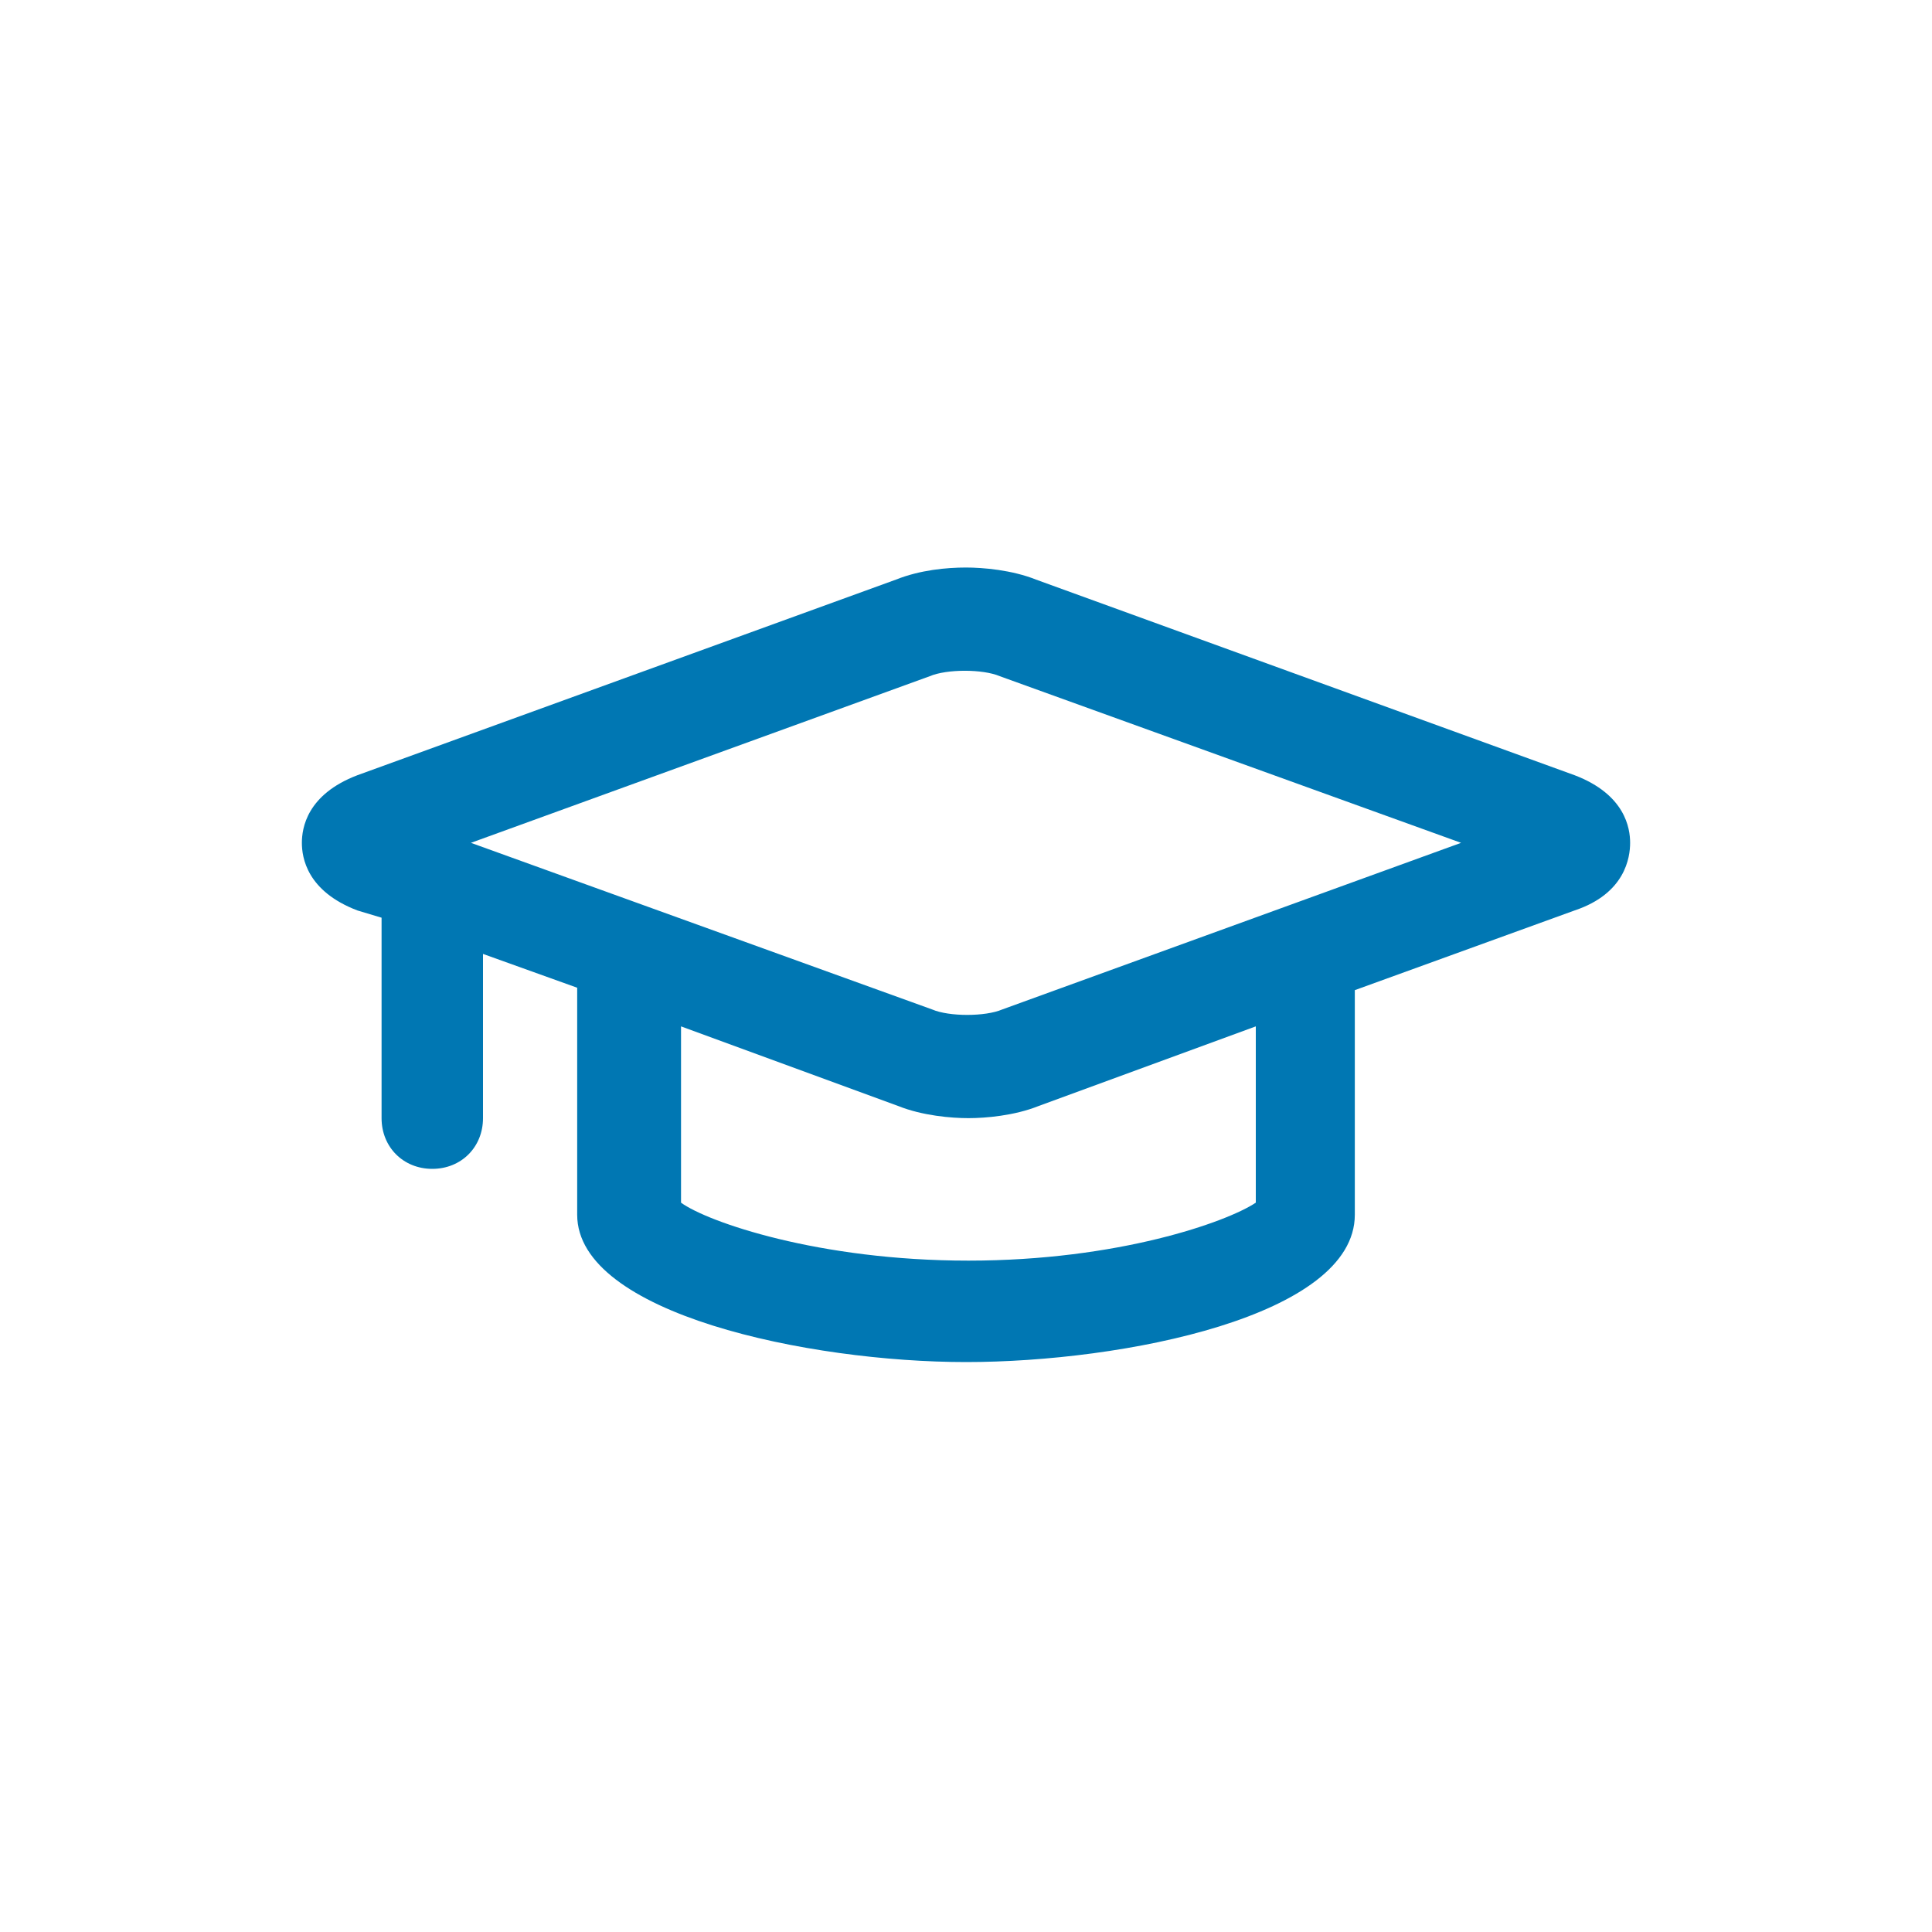
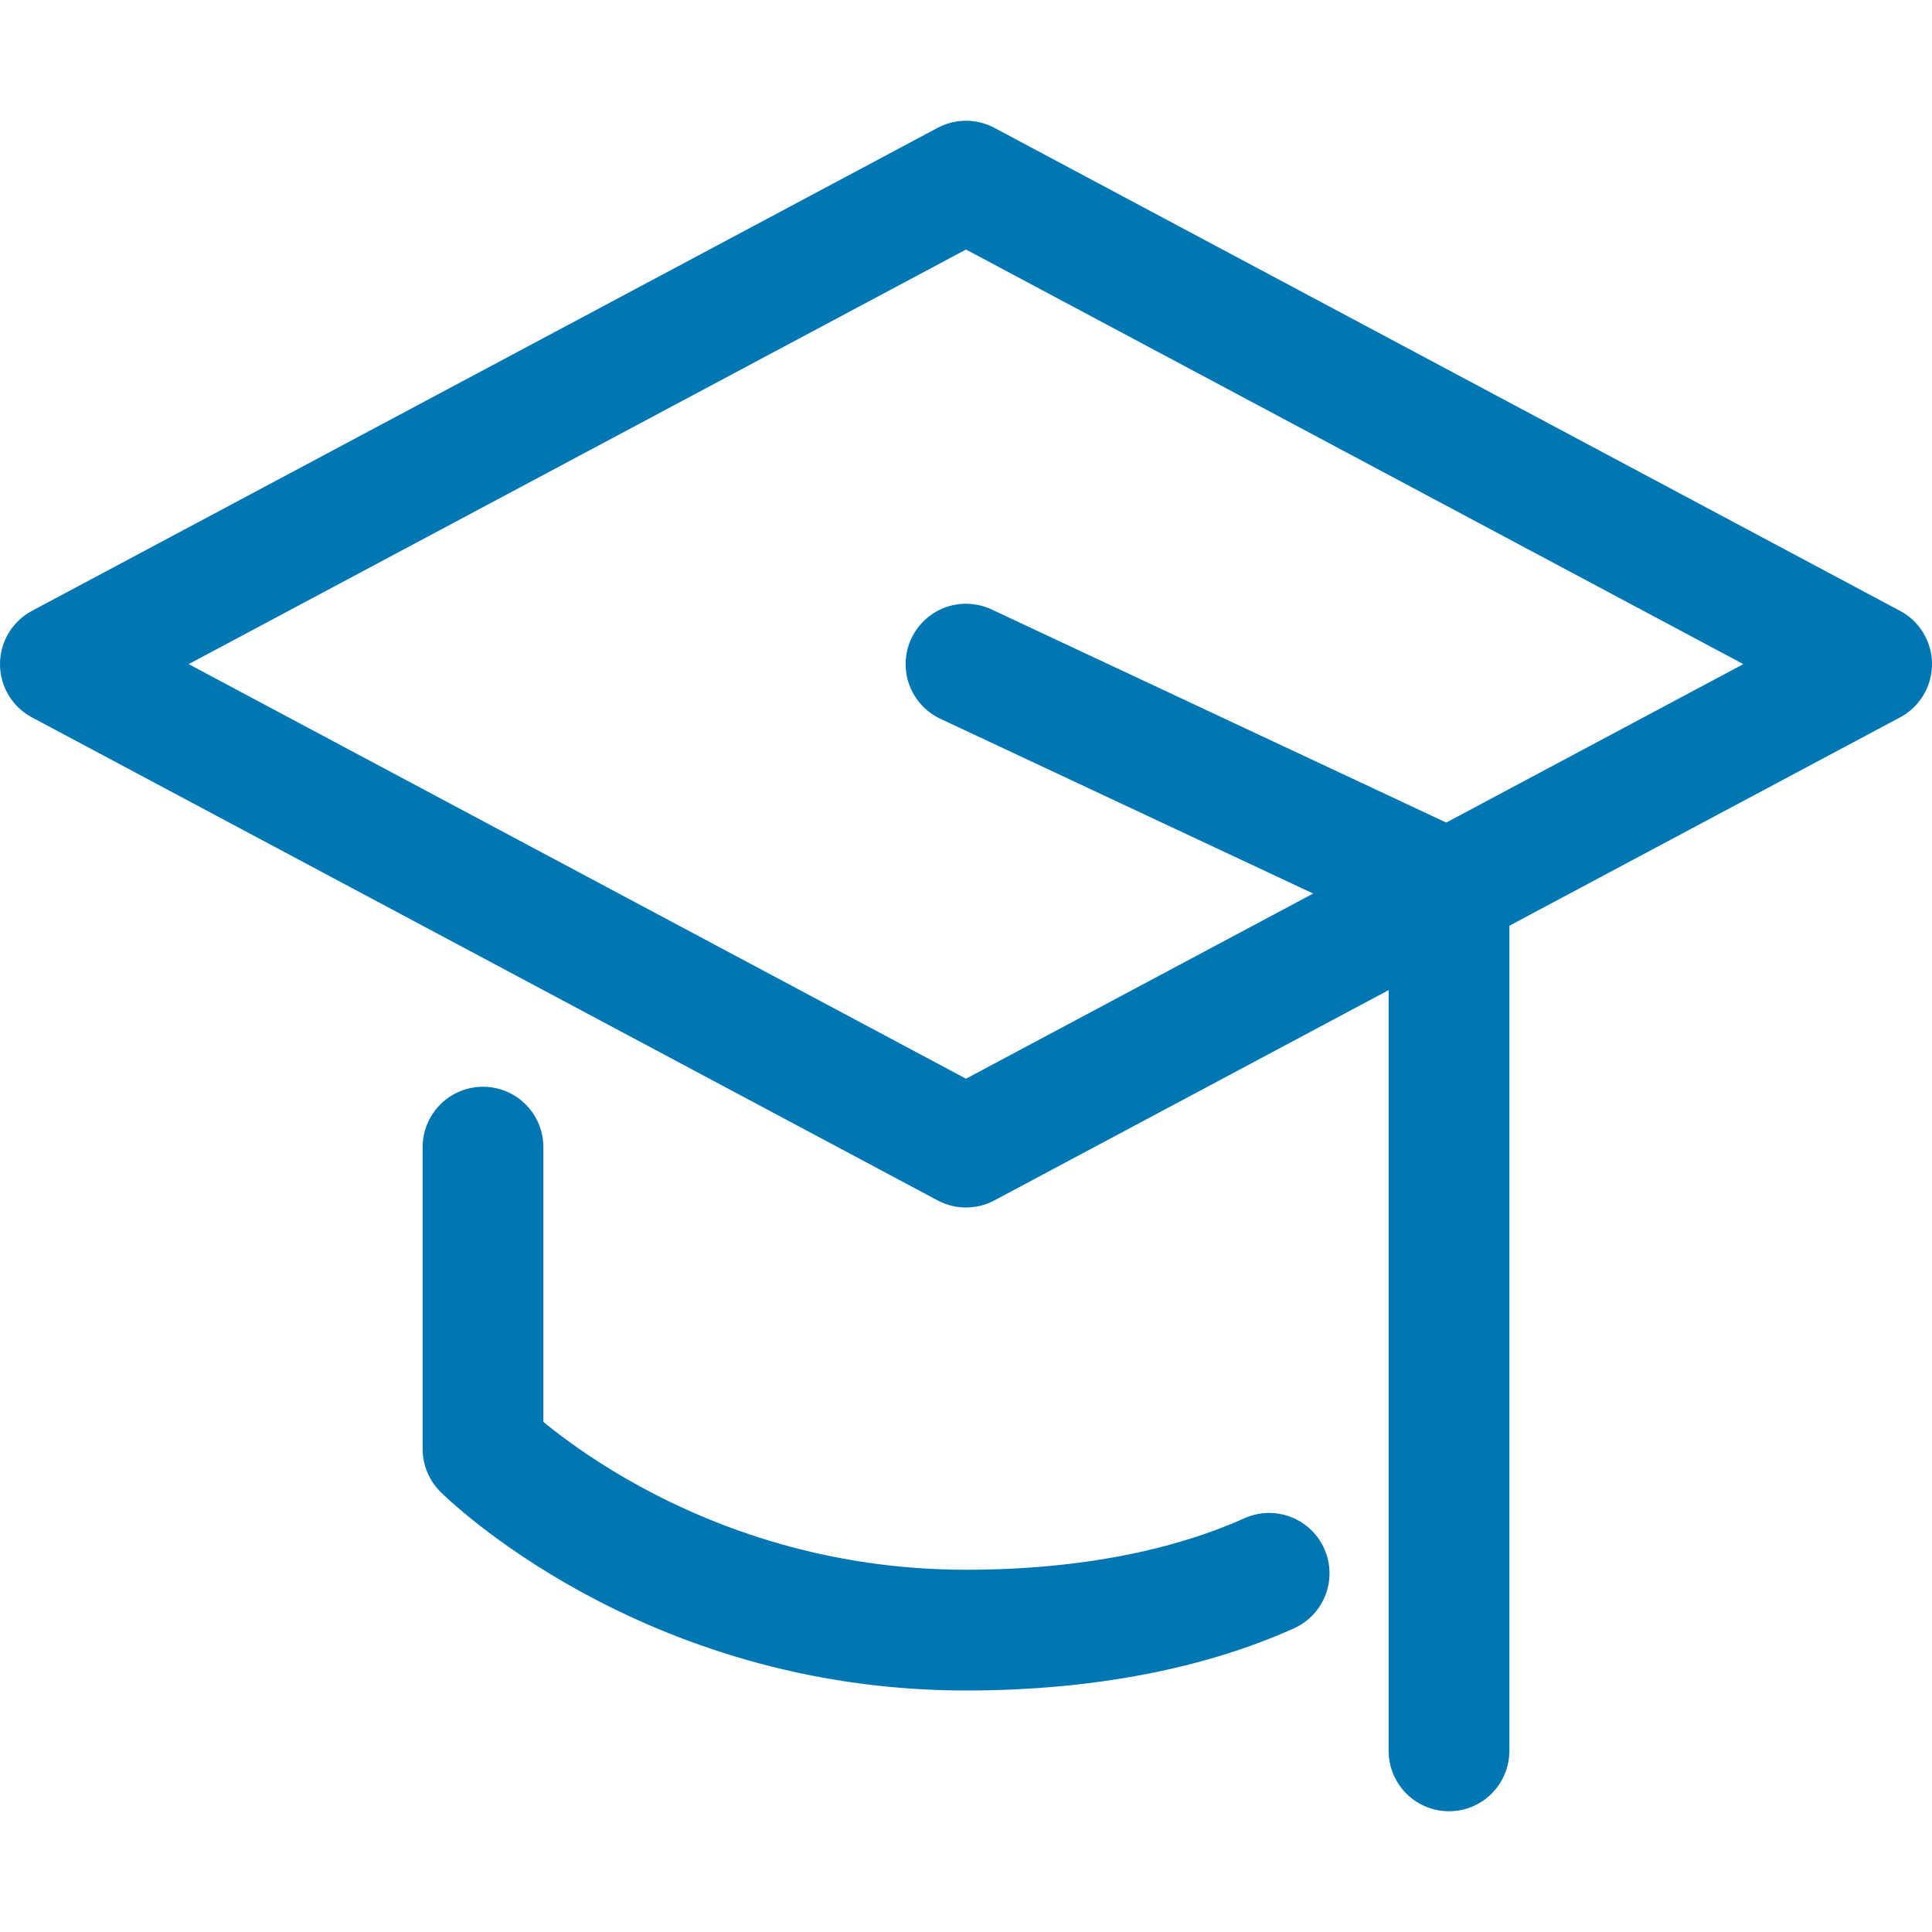
- <svg xmlns="http://www.w3.org/2000/svg" fill="#0077B3" viewBox="-5 0 32 32" version="1.1">
+ <svg xmlns="http://www.w3.org/2000/svg" viewBox="0 0 32 32" fill="none">
  <g id="SVGRepo_bgCarrier" stroke-width="0" />
  <g id="SVGRepo_tracerCarrier" stroke-linecap="round" stroke-linejoin="round" />
  <g id="SVGRepo_iconCarrier">
-     <path d="M21.080 12.84l-8.92-3.24c-0.4-0.16-0.88-0.2-1.16-0.2-0.32 0-0.76 0.040-1.16 0.2l-8.92 3.24c-0.84 0.32-0.92 0.88-0.92 1.12s0.080 0.8 0.92 1.12l0.4 0.12v3.32c0 0.48 0.36 0.84 0.84 0.84s0.84-0.36 0.84-0.84v-2.72l1.56 0.56v3.76c0 1.64 3.84 2.44 6.44 2.44s6.44-0.76 6.44-2.44v-3.72l3.64-1.32c0.84-0.28 0.92-0.88 0.92-1.12s-0.080-0.8-0.92-1.12zM15.8 19.92c-0.48 0.32-2.28 0.96-4.76 0.96s-4.32-0.64-4.76-0.96v-2.92l3.6 1.32c0.4 0.16 0.88 0.2 1.16 0.2s0.76-0.040 1.16-0.2l3.6-1.32v2.92zM11.6 16.72c-0.28 0.12-0.88 0.12-1.16 0l-7.64-2.76 7.6-2.76c0.28-0.12 0.88-0.12 1.16 0l7.64 2.76-7.6 2.76z" />
+     <path d="M16 11L24 14.75V29M8 19V24C8 24 11 27 16 27C18.022 27 19.719 26.644 21.021 26.059M1 11L16 3L31 11L16 19L1 11Z" stroke="#0077B3" stroke-width="2" stroke-linecap="round" stroke-linejoin="round" />
  </g>
</svg>
